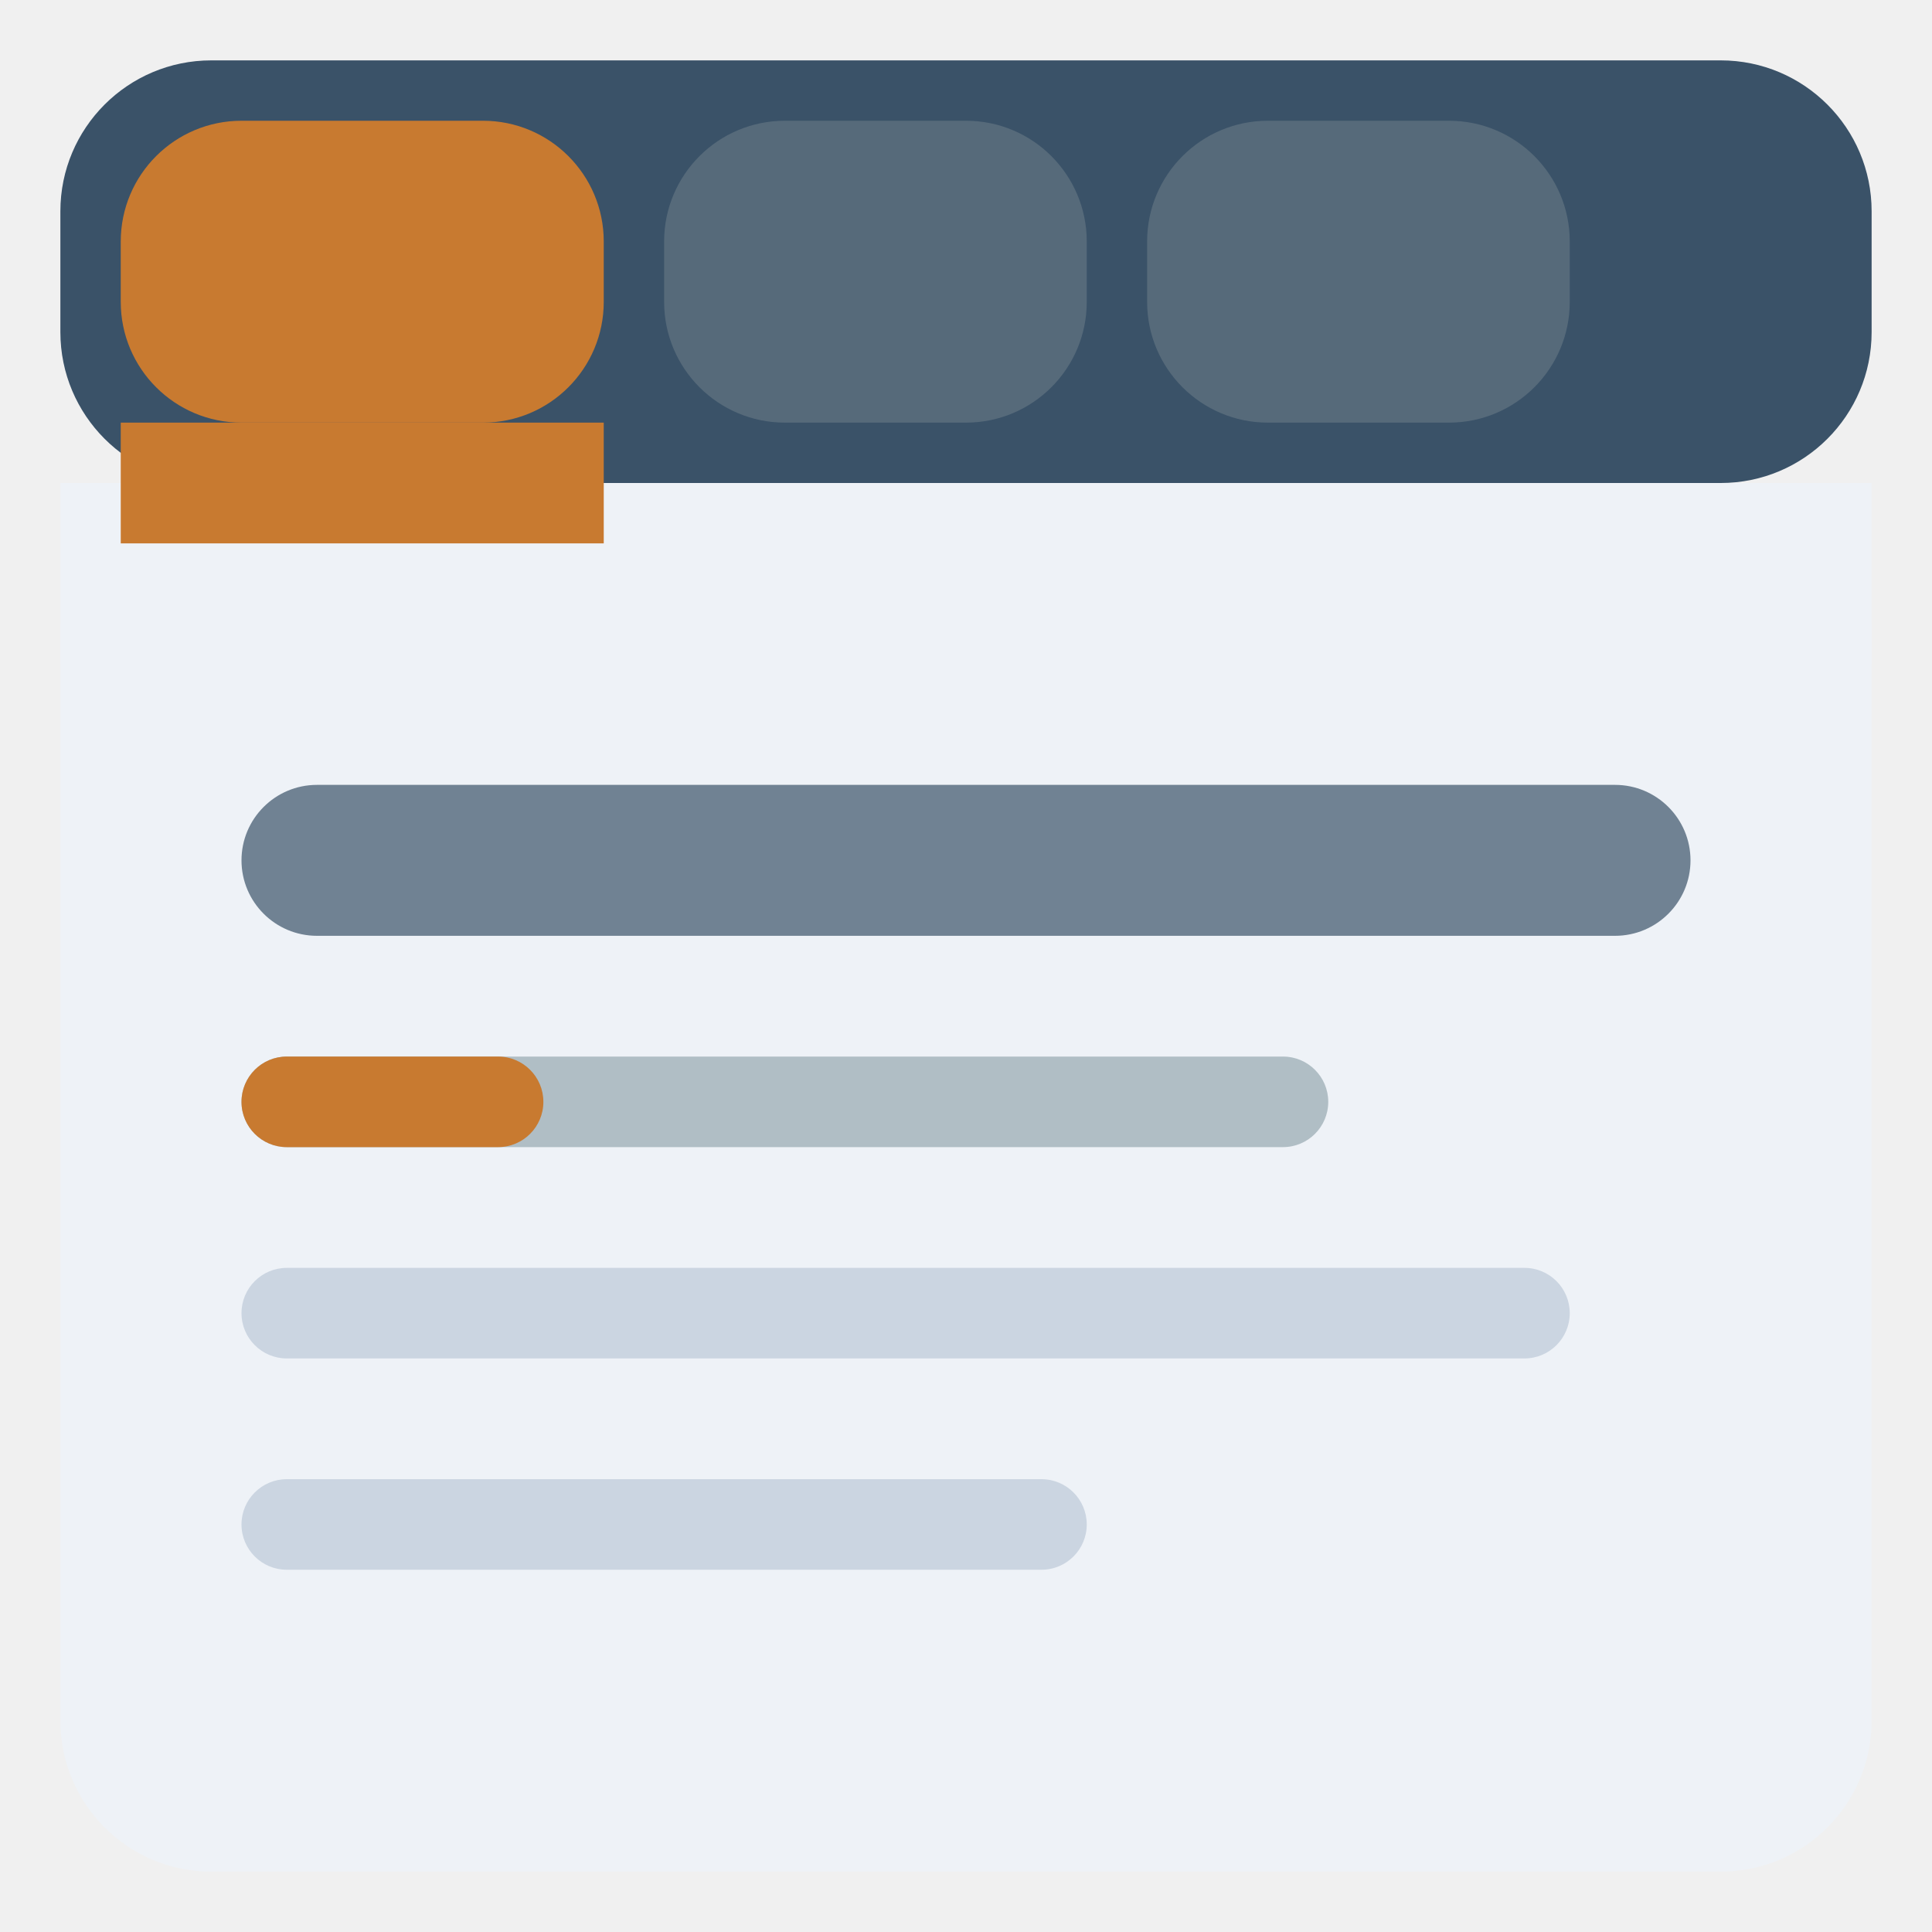
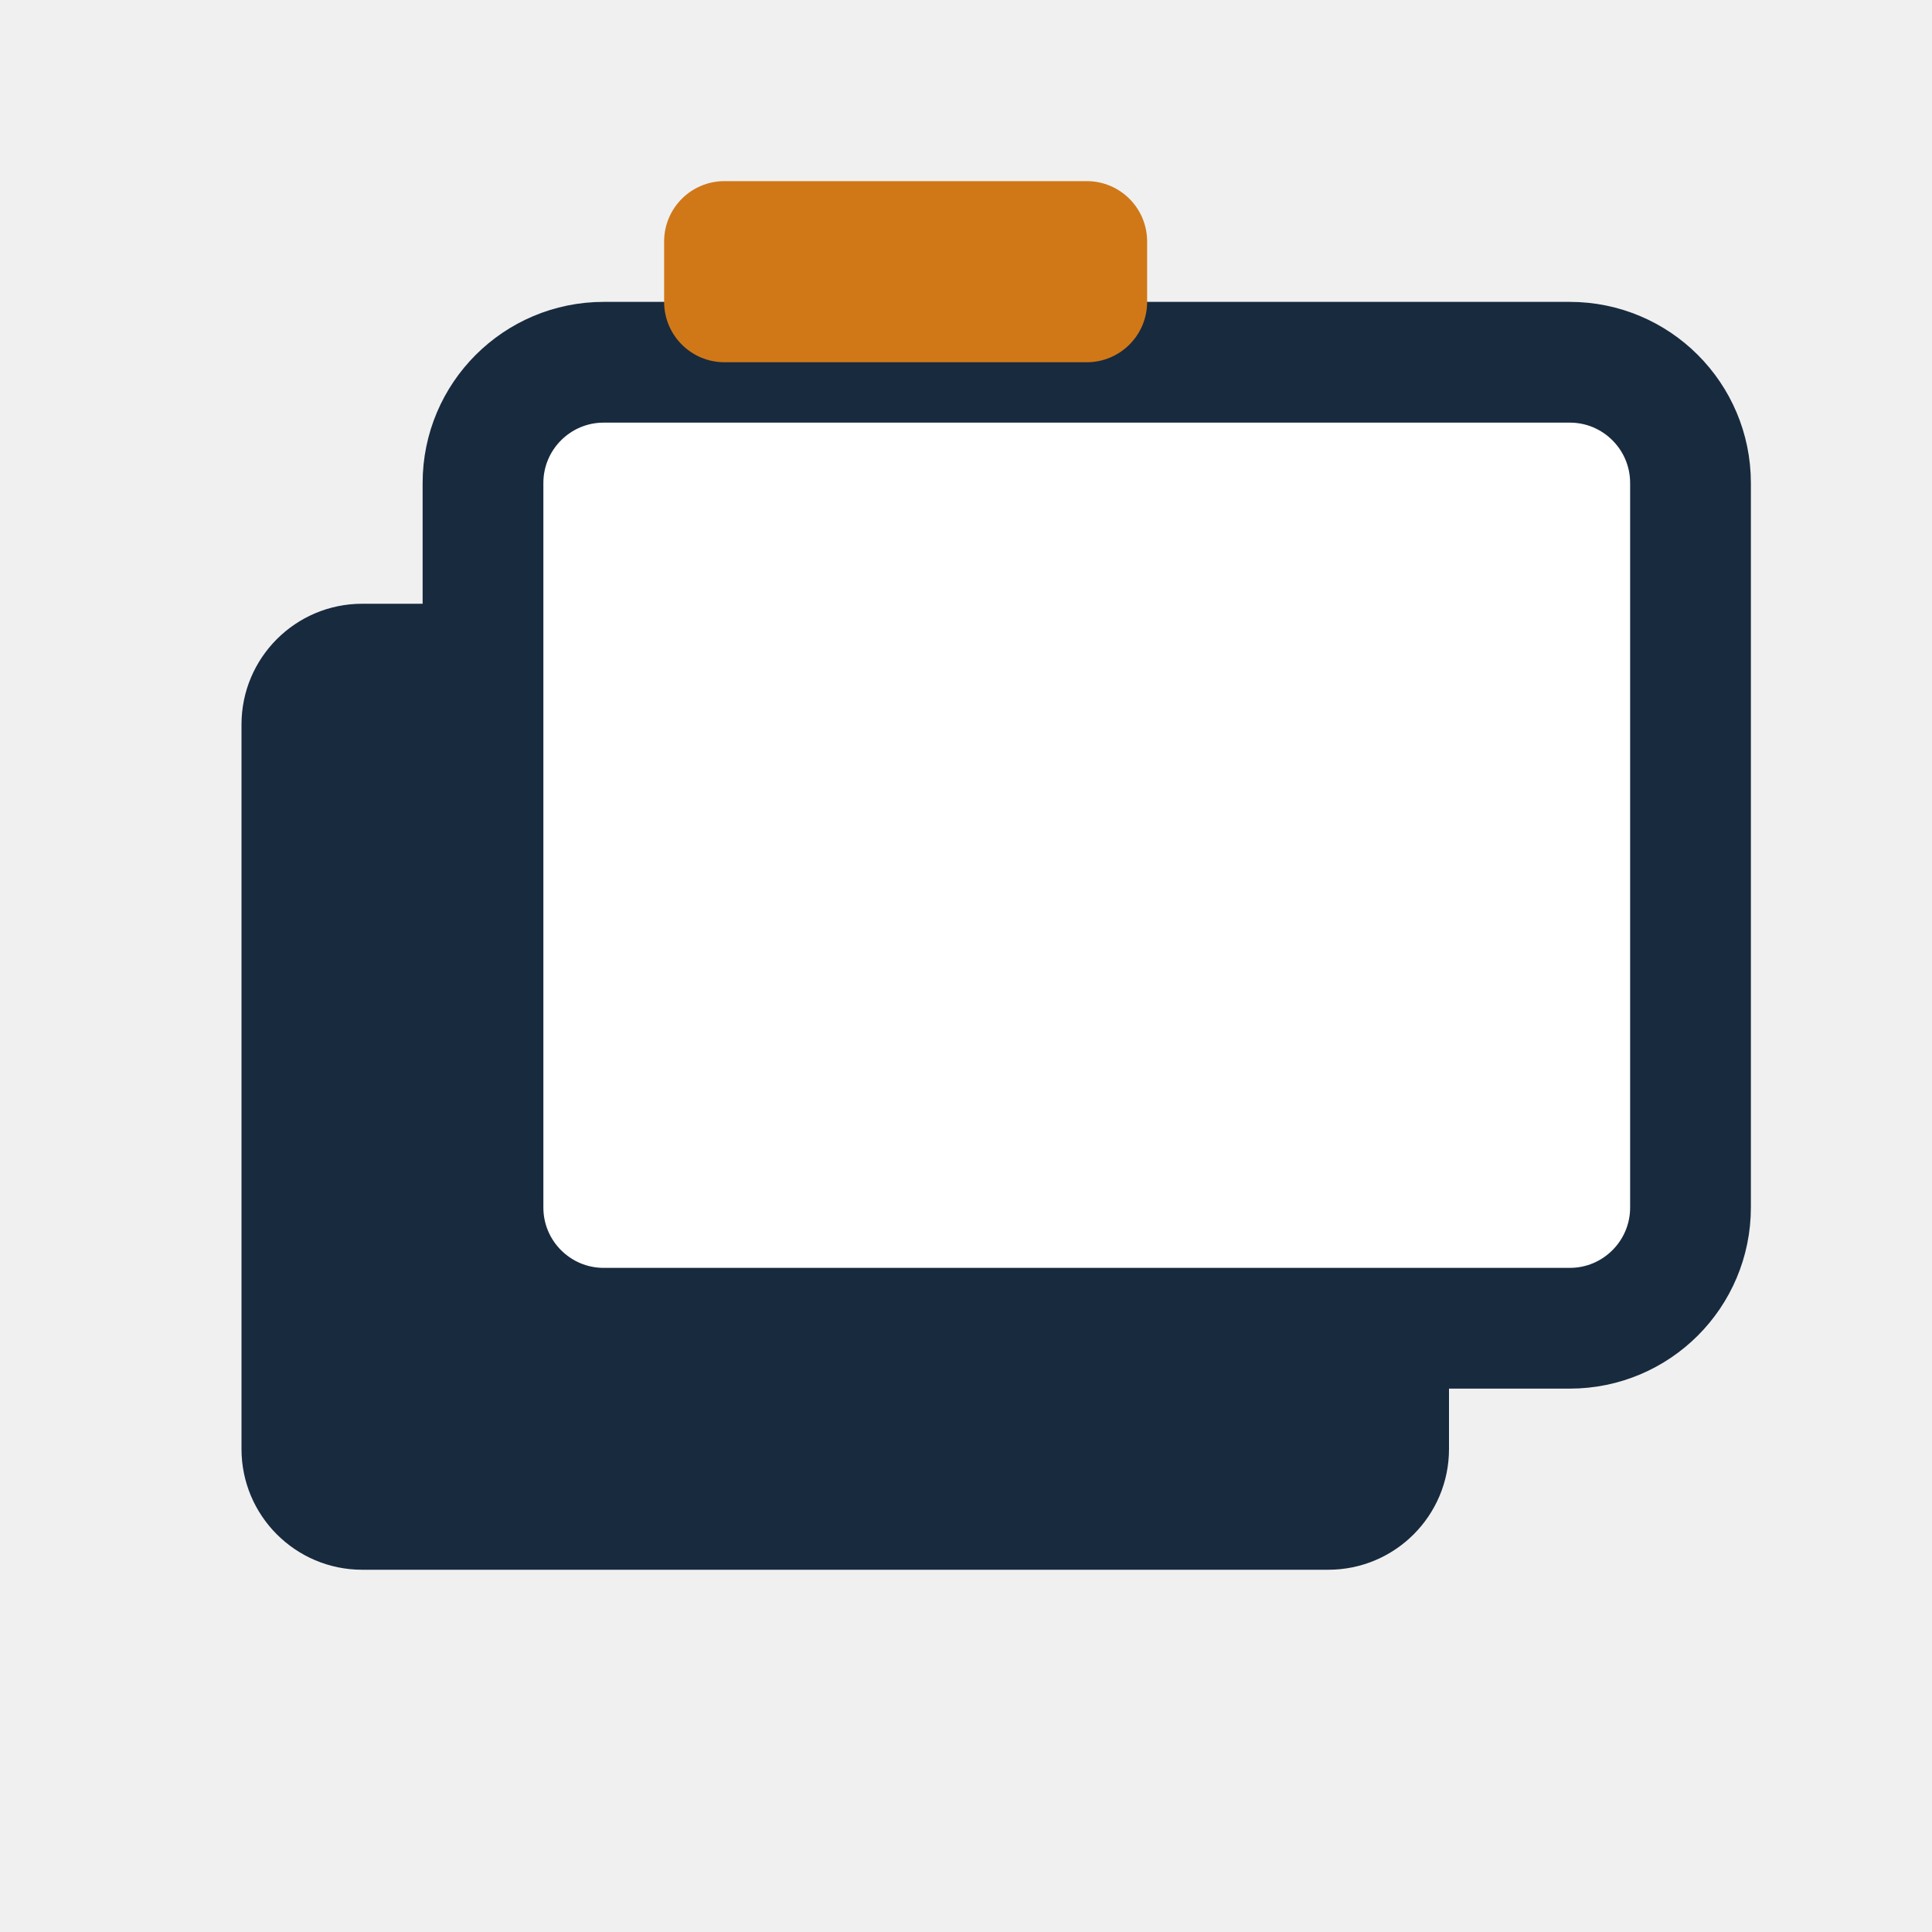
<svg xmlns="http://www.w3.org/2000/svg" viewBox="0 0 64 64">
-   <rect x="2" y="2" width="60" height="14" rx="5" fill="#3A5268" />
-   <rect x="4" y="4" width="16" height="10" rx="4" fill="#C87A30" />
-   <rect x="22" y="4" width="14" height="10" rx="4" fill="#566A7A" />
-   <rect x="38" y="4" width="14" height="10" rx="4" fill="#566A7A" />
-   <rect x="2" y="16" width="60" height="46" rx="5" fill="#EEF2F7" />
-   <rect x="2" y="16" width="60" height="6" fill="#EEF2F7" />
-   <rect x="4" y="14" width="16" height="4" rx="0" fill="#C87A30" />
-   <rect x="8" y="26" width="48" height="5" rx="2.5" fill="#3A5268" opacity="0.7" />
-   <rect x="8" y="35" width="36" height="3" rx="1.5" fill="#B0BEC5" />
-   <rect x="8" y="42" width="44" height="3" rx="1.5" fill="#CBD5E1" />
-   <rect x="8" y="49" width="28" height="3" rx="1.5" fill="#CBD5E1" />
-   <rect x="8" y="35" width="10" height="3" rx="1.5" fill="#C87A30" />
+   <rect x="8" y="20" width="40" height="32" rx="4" fill="#182A3E" />
+   <rect x="16" y="12" width="40" height="32" rx="4" fill="#FFFFFF" stroke="#182A3E" stroke-width="4" />
+   <rect x="22" y="6" width="16" height="6" rx="2" fill="#D07818" />
</svg>
